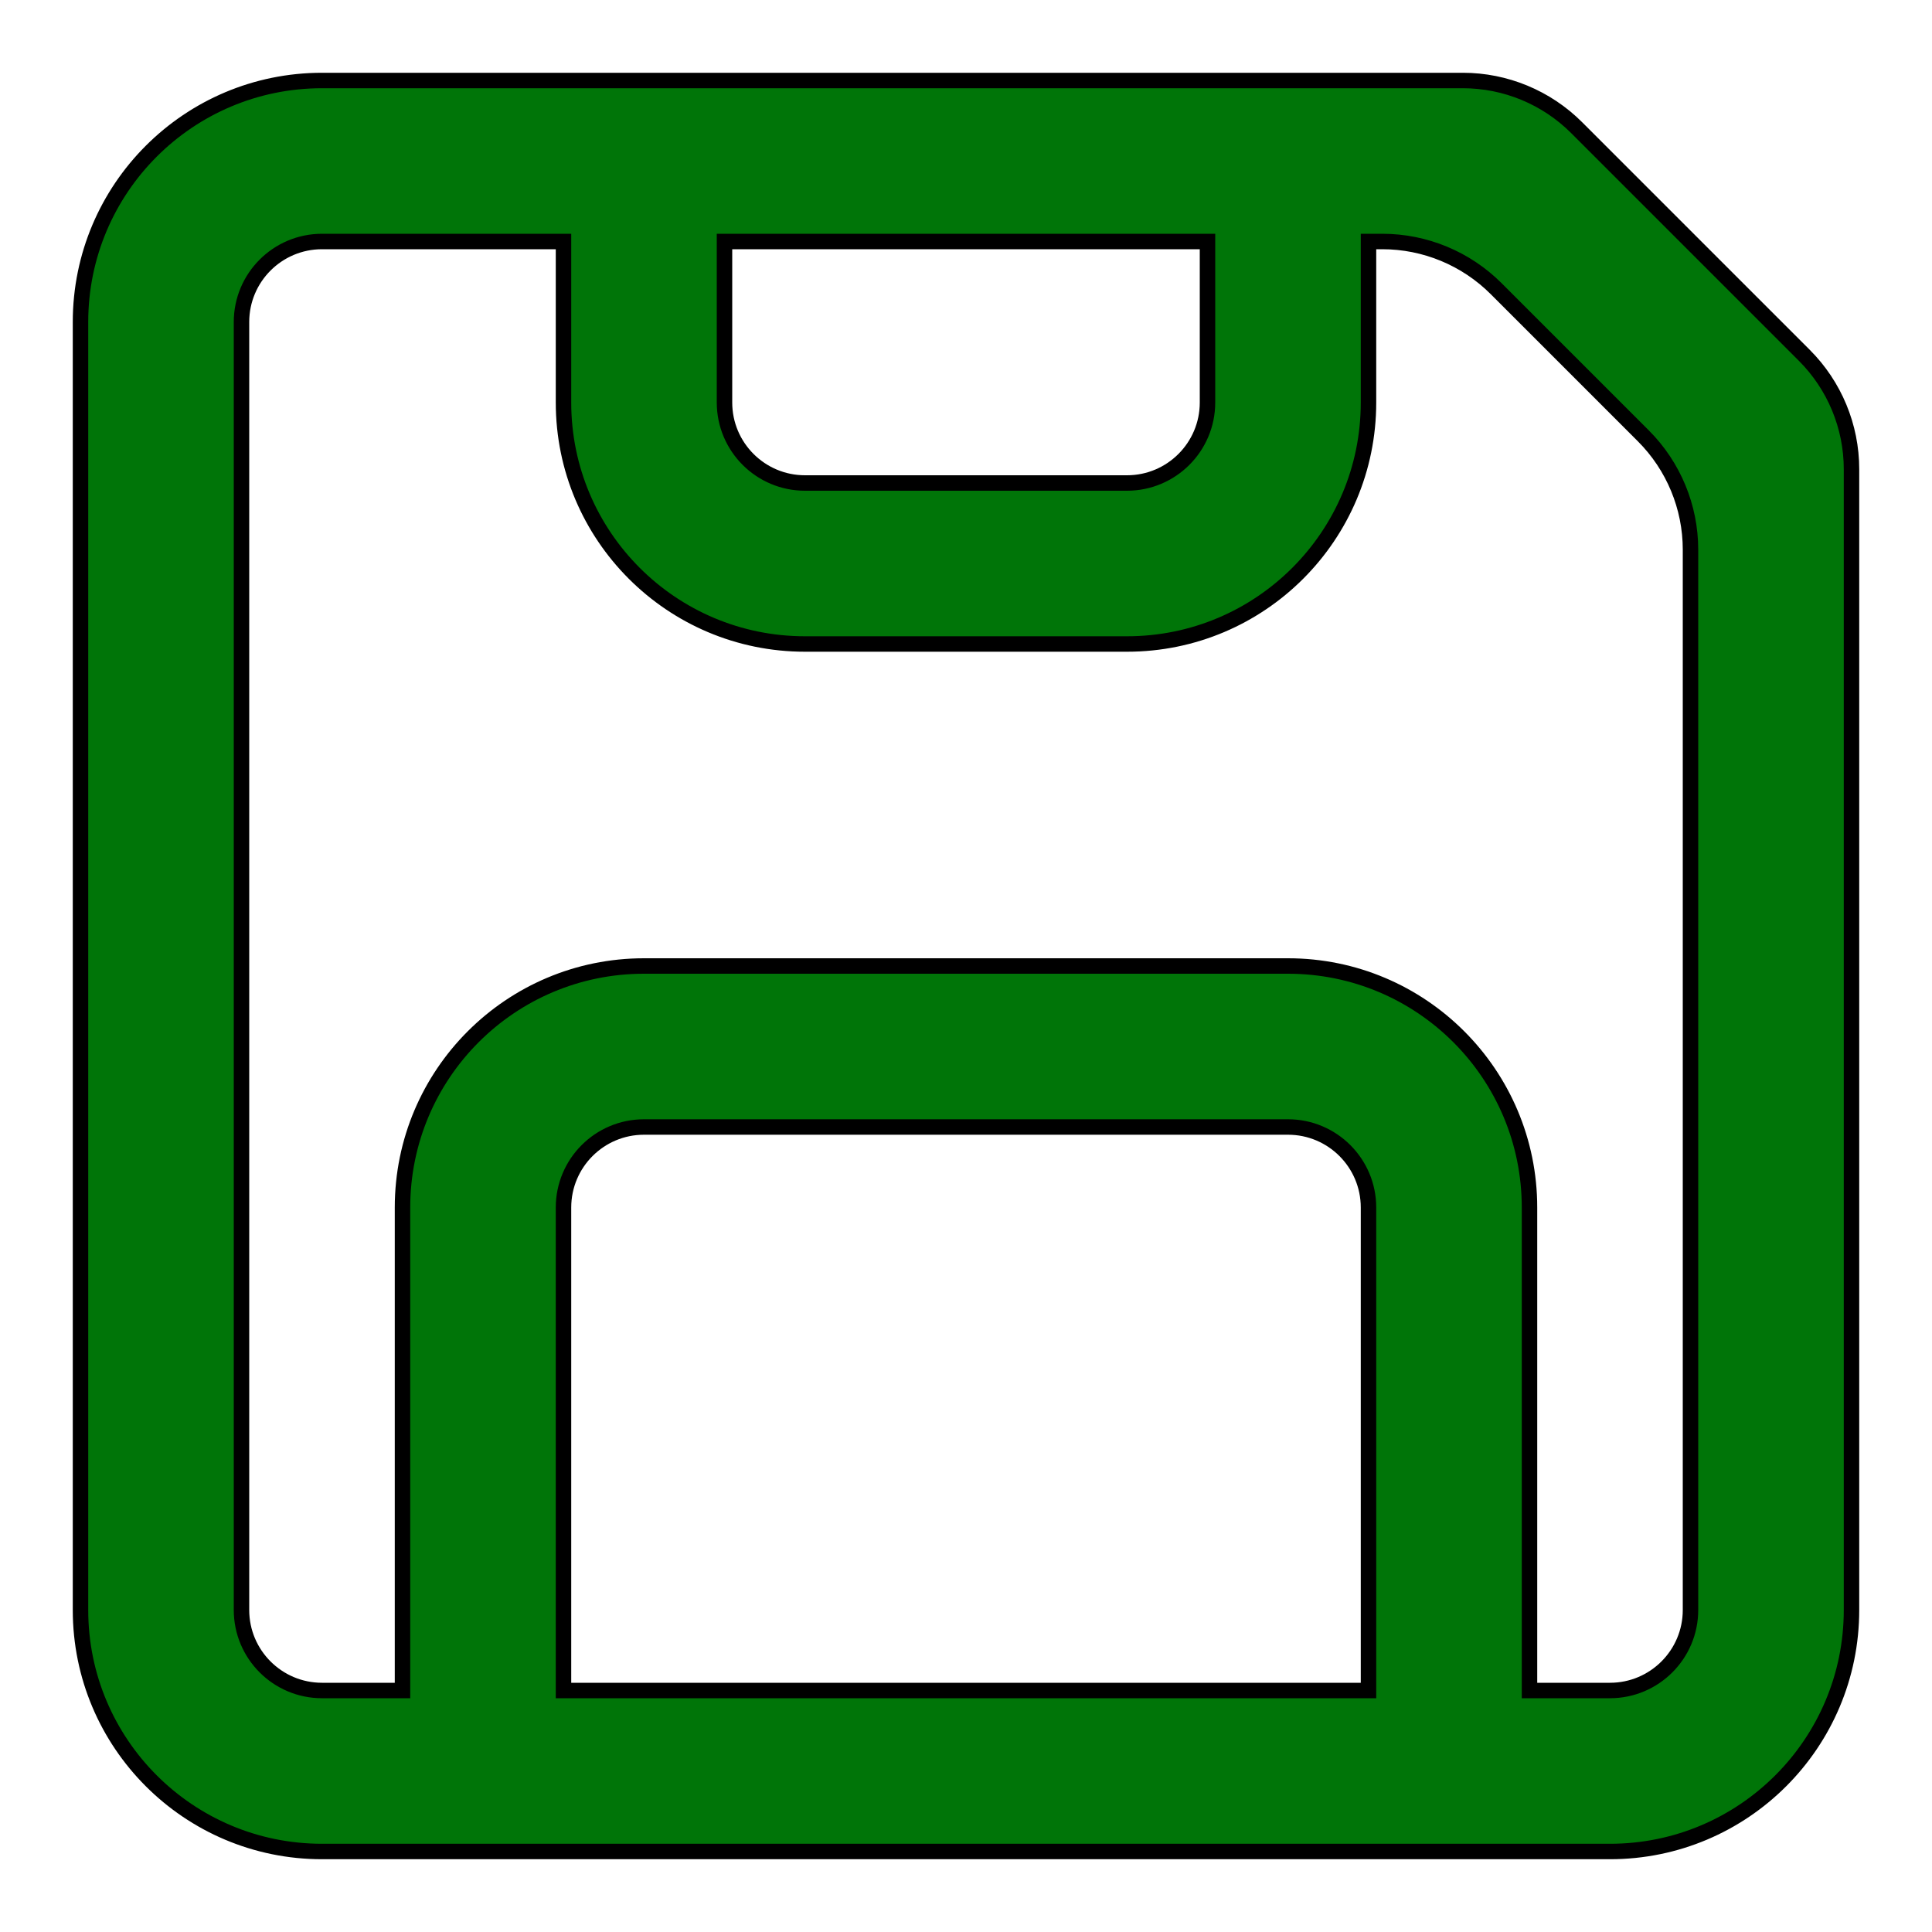
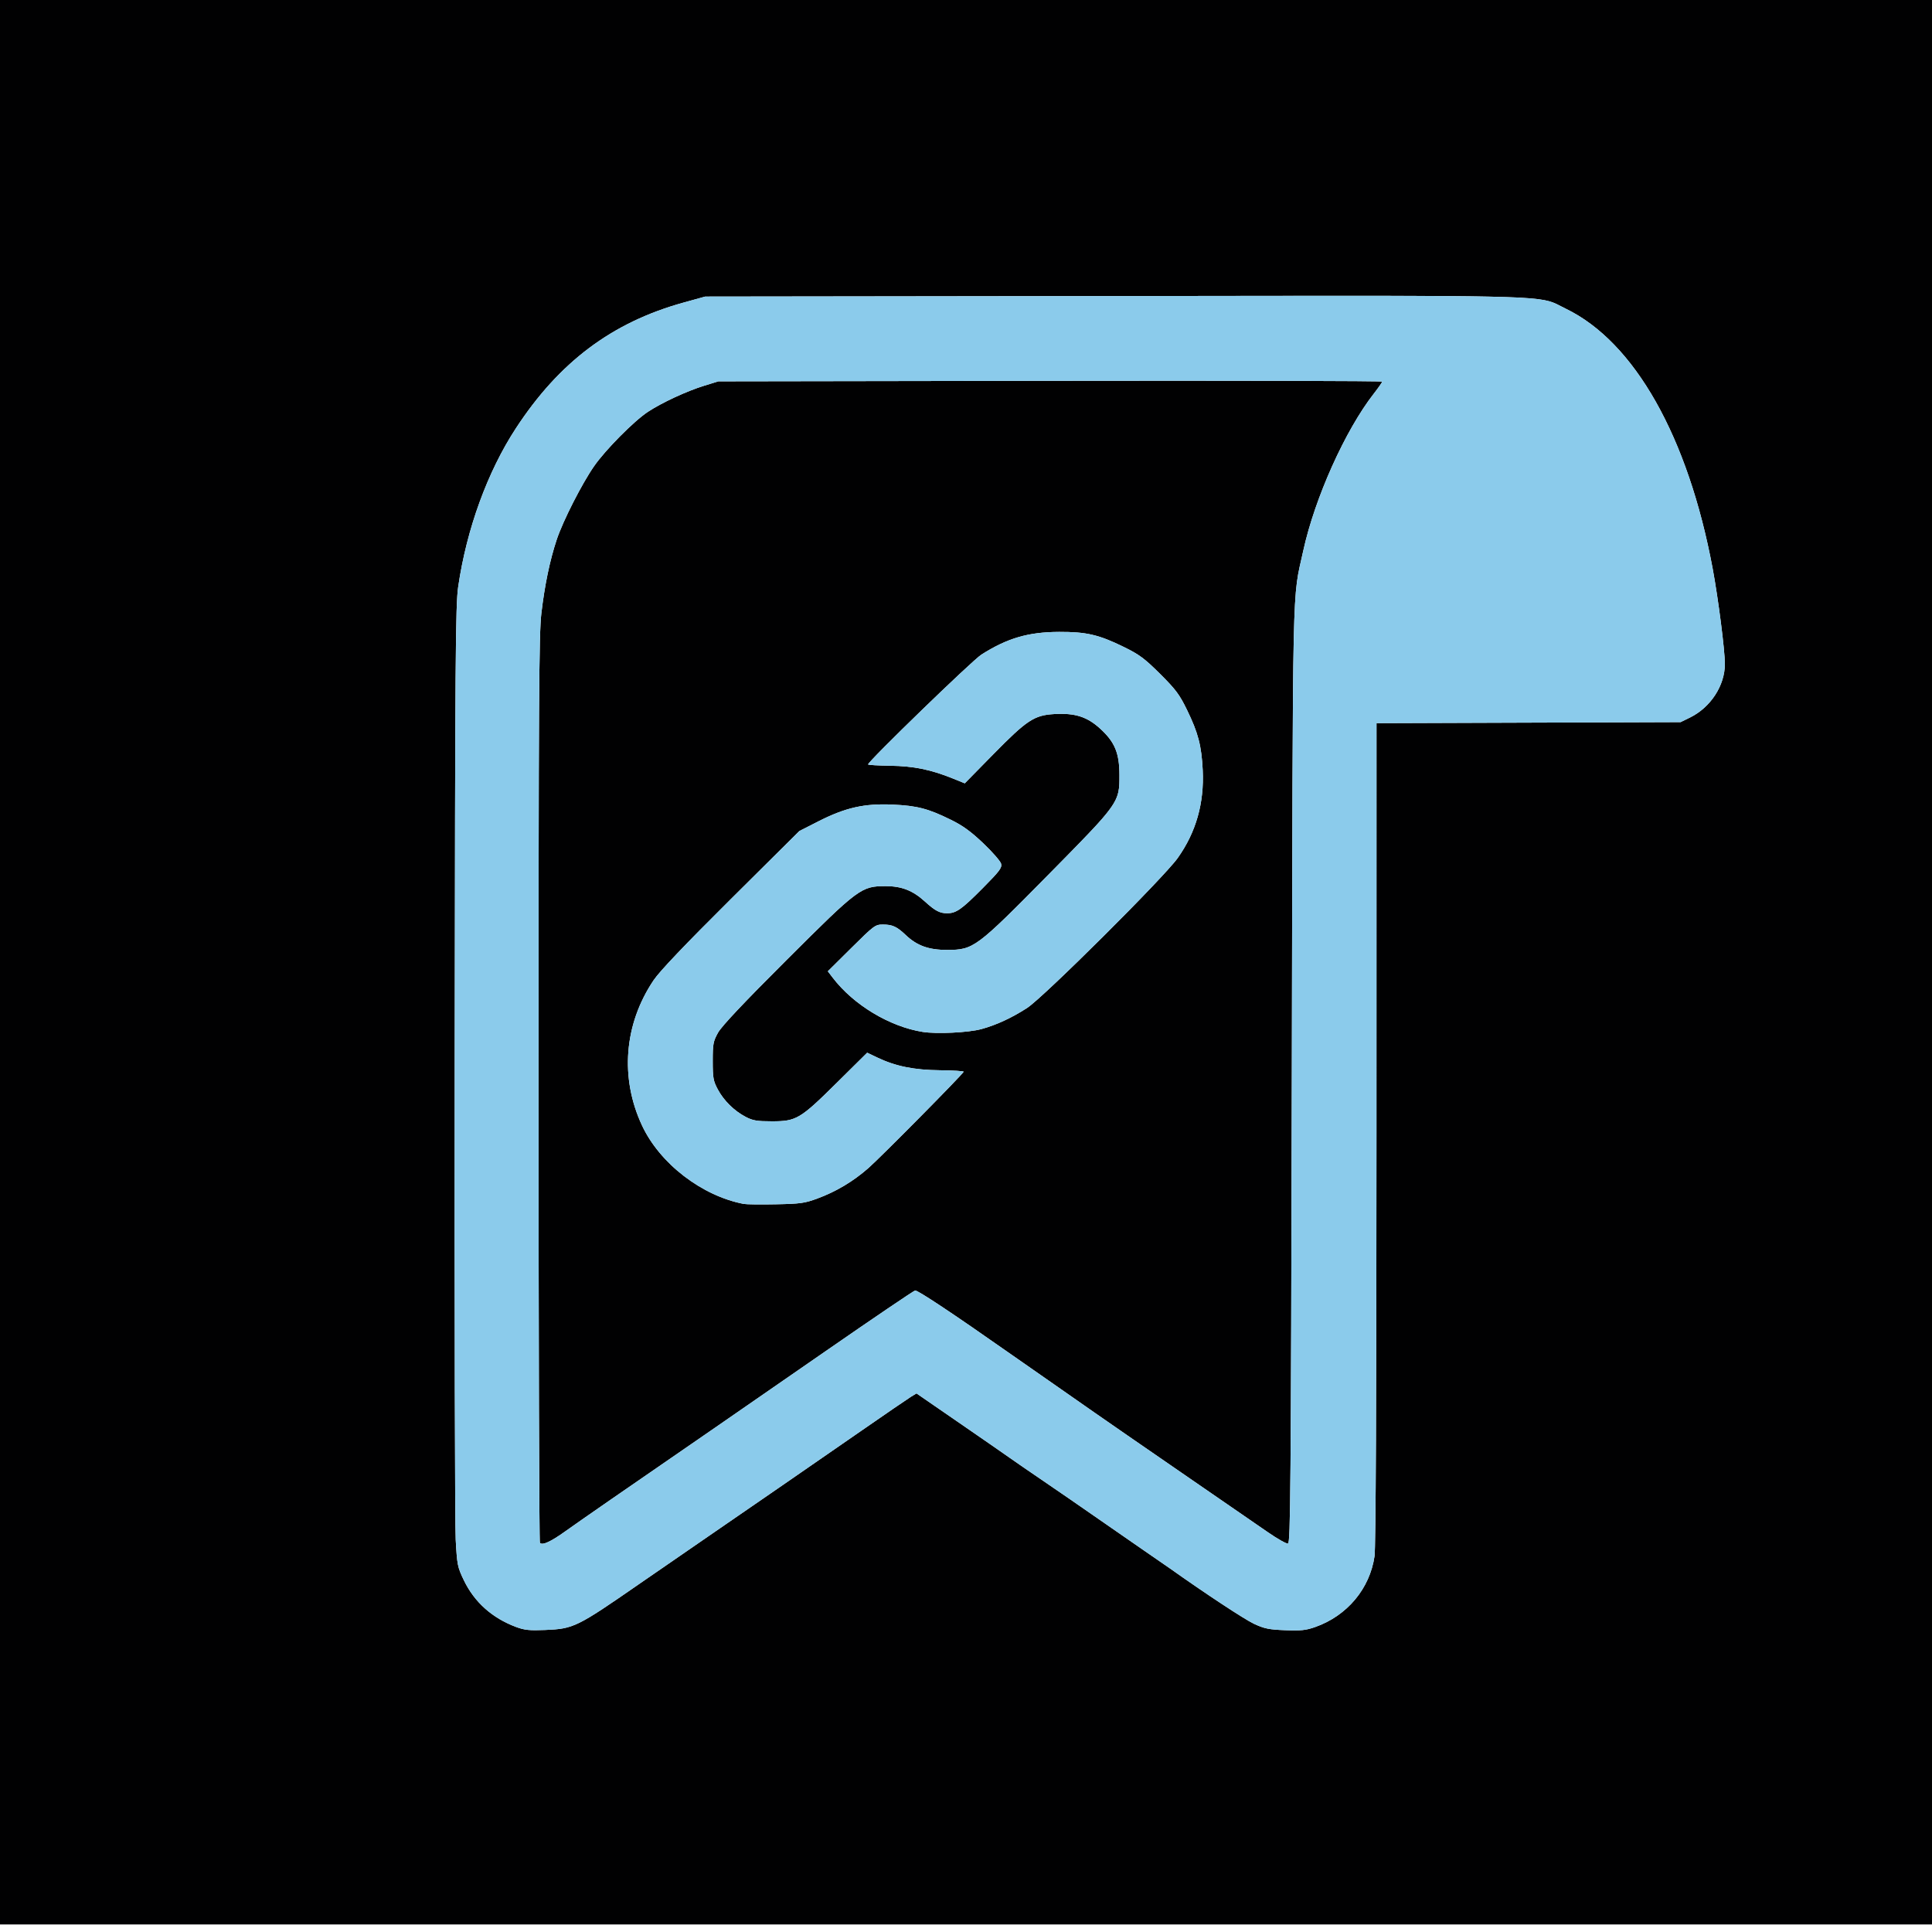
- <svg xmlns="http://www.w3.org/2000/svg" width="800px" height="800px" viewBox="0 0 24 24" fill="none" stroke="#000000" stroke-width="0.192">
-   <g id="SVGRepo_bgCarrier" stroke-width="0" />
-   <g id="SVGRepo_tracerCarrier" stroke-linecap="round" stroke-linejoin="round" />
-   <g id="SVGRepo_iconCarrier">
-     <path fill-rule="evenodd" clip-rule="evenodd" d="M18.172 1C18.702 1 19.211 1.211 19.586 1.586L22.414 4.414C22.789 4.789 23 5.298 23 5.828V20C23 21.657 21.657 23 20 23H4C2.343 23 1 21.657 1 20V4C1 2.343 2.343 1 4 1H18.172ZM4 3C3.448 3 3 3.448 3 4V20C3 20.552 3.448 21 4 21L5 21L5 15C5 13.343 6.343 12 8 12L16 12C17.657 12 19 13.343 19 15V21H20C20.552 21 21 20.552 21 20V6.828C21 6.298 20.789 5.789 20.414 5.414L18.586 3.586C18.211 3.211 17.702 3 17.172 3H17V5C17 6.657 15.657 8 14 8H10C8.343 8 7 6.657 7 5V3H4ZM17 21V15C17 14.448 16.552 14 16 14L8 14C7.448 14 7 14.448 7 15L7 21L17 21ZM9 3H15V5C15 5.552 14.552 6 14 6H10C9.448 6 9 5.552 9 5V3Z" fill="#007508" />
+ <svg xmlns="http://www.w3.org/2000/svg" width="1026" height="1022" viewBox="0 0 1026 1022">
+   <g>
+     <path d="M 0.00 0.00 L 1026.00 0.00 L 1026.00 1022.00 L 0.00 1022.00 ZM 274.16 864.07 C278.56,865.70 281.26,865.98 289.50,865.63 C304.63,864.99 306.25,864.19 339.50,841.16 C354.44,830.82 356.49,829.40 376.00,816.00 C402.07,798.09 428.49,779.86 457.23,759.95 C470.28,750.90 482.25,742.71 483.83,741.74 L 486.71 739.99 L 508.60 755.07 C520.65,763.36 532.97,771.91 536.00,774.05 C539.03,776.20 547.12,781.77 554.00,786.44 C560.88,791.12 573.03,799.48 581.00,805.04 C588.97,810.60 600.85,818.83 607.39,823.33 C613.93,827.82 620.23,832.17 621.39,833.00 C640.12,846.30 660.86,859.97 665.91,862.34 C671.39,864.90 673.80,865.40 682.41,865.75 C690.79,866.09 693.51,865.80 698.42,864.07 C715.39,858.10 727.47,843.68 729.96,826.39 C730.60,821.99 730.97,740.95 730.98,601.77 L 731.00 384.05 L 811.75 383.77 L 892.50 383.50 L 897.50 381.05 C908.42,375.69 916.00,364.05 916.00,352.66 C916.00,345.29 912.52,318.10 909.53,302.00 C896.48,231.99 868.03,181.62 831.56,163.97 C829.61,163.03 828.18,162.21 826.70,161.50 C817.13,156.92 805.36,156.94 635.59,157.17 C622.01,157.19 607.41,157.21 591.73,157.23 L 374.50 157.50 L 362.79 160.75 C324.89,171.29 296.91,192.32 273.89,227.57 C258.87,250.57 247.83,280.92 243.34,311.50 C241.90,321.35 241.70,347.70 241.48,563.00 C241.35,695.28 241.58,809.87 242.01,817.67 C242.74,831.08 242.97,832.22 246.33,839.21 C251.94,850.87 261.41,859.33 274.16,864.07 ZM 300.41 813.10 C292.42,818.81 288.12,820.79 286.72,819.39 C286.32,818.99 286.00,710.63 286.00,578.58 C286.00,372.25 286.21,336.70 287.49,325.75 C289.24,310.76 291.99,297.58 295.65,286.56 C298.94,276.68 309.07,256.77 315.54,247.50 C321.63,238.77 336.68,223.59 344.08,218.71 C351.48,213.83 364.71,207.69 374.00,204.83 L 381.50 202.52 L 557.75 202.24 C654.69,202.09 734.00,202.28 734.00,202.67 C734.00,203.06 732.04,205.88 729.65,208.94 C714.42,228.41 698.26,264.38 692.10,292.50 C686.15,319.69 686.60,299.11 686.03,570.99 C685.56,790.99 685.33,819.51 684.00,819.76 C683.17,819.92 678.40,817.23 673.40,813.78 C668.40,810.32 647.70,796.06 627.41,782.09 C607.11,768.11 586.22,753.67 581.00,750.01 C575.78,746.34 564.97,738.80 557.00,733.25 C549.03,727.71 539.58,721.12 536.00,718.60 C506.28,697.72 487.26,685.07 485.98,685.35 C485.15,685.54 463.77,700.02 438.48,717.54 C413.19,735.06 386.65,753.42 379.50,758.35 C330.31,792.22 308.27,807.48 300.41,813.10 ZM 395.00 639.37 C396.38,639.63 404.02,639.72 412.00,639.56 C424.95,639.31 427.30,638.99 434.00,636.52 C443.98,632.85 453.05,627.44 461.16,620.33 C467.64,614.65 511.26,570.55 511.74,569.18 C511.88,568.81 506.25,568.45 499.24,568.38 C485.36,568.25 475.54,566.25 465.77,561.57 L 460.52 559.06 L 444.51 574.91 C424.95,594.29 422.92,595.49 410.00,595.49 C401.97,595.49 399.81,595.13 396.00,593.14 C389.87,589.94 384.36,584.49 381.16,578.50 C378.79,574.04 378.50,572.41 378.50,563.50 C378.50,554.40 378.75,553.04 381.32,548.41 C383.24,544.95 394.95,532.53 417.82,509.71 C456.09,471.52 457.36,470.57 470.50,470.60 C478.88,470.62 484.81,472.96 491.18,478.77 C496.58,483.70 499.04,485.00 502.98,485.00 C507.80,485.00 510.68,482.96 521.88,471.67 C530.84,462.63 532.18,460.86 531.65,458.72 C531.30,457.36 527.06,452.48 522.21,447.88 C515.59,441.58 511.31,438.47 504.95,435.35 C492.86,429.40 487.05,427.89 474.00,427.30 C459.06,426.62 448.97,428.89 434.66,436.17 L 424.50 441.34 L 388.18 477.42 C363.53,501.90 350.32,515.78 347.08,520.60 C331.38,543.97 329.13,572.44 340.98,597.77 C350.41,617.93 372.74,635.13 395.00,639.37 ZM 489.97 548.01 C497.41,549.20 514.19,548.40 521.12,546.53 C529.01,544.39 537.18,540.62 545.43,535.31 C554.07,529.74 617.95,466.16 625.39,455.72 C635.15,442.01 639.55,426.58 638.71,409.00 C638.08,396.03 636.30,389.19 630.36,377.00 C626.37,368.81 624.40,366.18 616.10,357.91 C607.90,349.75 605.04,347.62 596.98,343.66 C583.59,337.08 576.96,335.53 562.50,335.58 C546.06,335.65 534.97,338.88 521.16,347.65 C516.34,350.70 461.00,404.35 461.00,405.96 C461.00,406.26 466.29,406.57 472.75,406.66 C485.23,406.83 494.43,408.72 506.27,413.53 L 512.35 416.00 L 527.42 400.65 C545.43,382.32 549.20,379.83 559.97,379.21 C570.90,378.58 577.35,380.64 584.29,386.99 C592.02,394.05 594.46,399.93 594.48,411.50 L 594.48 411.54 C594.49,415.10 594.50,417.81 593.96,420.40 C592.29,428.51 585.35,435.54 556.68,464.60 C518.33,503.48 517.05,504.43 503.00,504.47 C493.24,504.50 486.96,502.24 481.00,496.57 C476.30,492.10 473.92,491.00 468.89,491.00 C464.81,491.00 464.20,491.45 452.14,503.41 L 439.62 515.82 L 442.23 519.23 C453.21,533.63 472.41,545.21 489.97,548.01 Z" fill="rgb(1,1,2)" />
+     <path d="M 274.16 864.07 C261.41,859.33 251.94,850.87 246.33,839.21 C242.97,832.22 242.74,831.08 242.01,817.67 C241.58,809.87 241.35,695.28 241.48,563.00 C241.70,347.70 241.90,321.35 243.34,311.50 C247.83,280.92 258.87,250.57 273.89,227.57 C296.91,192.32 324.89,171.29 362.79,160.75 L 374.50 157.50 L 591.73 157.23 C833.75,156.93 815.99,156.44 831.56,163.97 C868.03,181.62 896.48,231.99 909.53,302.00 C912.52,318.10 916.00,345.29 916.00,352.66 C916.00,364.05 908.42,375.69 897.50,381.05 L 892.50 383.50 L 811.75 383.77 L 731.00 384.05 L 730.98 601.77 C730.97,740.95 730.60,821.99 729.96,826.39 C727.47,843.68 715.39,858.10 698.42,864.07 C693.51,865.80 690.79,866.09 682.41,865.75 C673.80,865.40 671.39,864.90 665.91,862.34 C660.86,859.97 640.12,846.30 621.39,833.00 C620.23,832.17 613.93,827.82 607.39,823.33 C600.85,818.83 588.97,810.60 581.00,805.04 C573.03,799.48 560.88,791.12 554.00,786.44 C547.12,781.77 539.03,776.20 536.00,774.05 C532.97,771.91 520.65,763.36 508.60,755.07 L 486.71 739.99 L 483.83 741.74 C482.25,742.71 470.28,750.90 457.23,759.95 C428.49,779.86 402.07,798.09 376.00,816.00 C356.49,829.40 354.44,830.82 339.50,841.16 C306.25,864.19 304.63,864.99 289.50,865.63 C281.26,865.98 278.56,865.70 274.16,864.07 ZM 300.41 813.10 C308.27,807.48 330.31,792.22 379.50,758.35 C386.65,753.42 413.19,735.06 438.48,717.54 C463.77,700.02 485.15,685.54 485.98,685.35 C487.26,685.07 506.28,697.72 536.00,718.60 C539.58,721.12 549.03,727.71 557.00,733.25 C564.97,738.80 575.78,746.34 581.00,750.01 C586.22,753.67 607.11,768.11 627.41,782.09 C647.70,796.06 668.40,810.32 673.40,813.78 C678.40,817.23 683.17,819.92 684.00,819.76 C685.33,819.51 685.56,790.99 686.03,570.99 C686.60,299.11 686.15,319.69 692.10,292.50 C698.26,264.38 714.42,228.41 729.65,208.94 C732.04,205.88 734.00,203.06 734.00,202.67 C734.00,202.28 654.69,202.09 557.75,202.24 L 381.50 202.52 L 374.00 204.83 C364.71,207.69 351.48,213.83 344.08,218.71 C336.68,223.59 321.63,238.77 315.54,247.50 C309.07,256.77 298.94,276.68 295.65,286.56 C291.99,297.58 289.24,310.76 287.49,325.75 C286.21,336.70 286.00,372.25 286.00,578.58 C286.00,710.63 286.32,818.99 286.72,819.39 C288.12,820.79 292.42,818.81 300.41,813.10 ZM 395.00 639.37 C372.74,635.13 350.41,617.93 340.98,597.77 C329.13,572.44 331.38,543.97 347.08,520.60 C350.32,515.78 363.53,501.90 388.18,477.42 L 424.50 441.34 L 434.66 436.17 C448.97,428.89 459.06,426.62 474.00,427.30 C487.05,427.89 492.86,429.40 504.95,435.35 C511.31,438.47 515.59,441.58 522.21,447.88 C527.06,452.48 531.30,457.36 531.65,458.72 C532.18,460.86 530.84,462.63 521.88,471.67 C510.68,482.96 507.80,485.00 502.98,485.00 C499.04,485.00 496.58,483.70 491.18,478.77 C484.81,472.96 478.88,470.62 470.50,470.60 C457.36,470.57 456.09,471.52 417.82,509.71 C394.95,532.53 383.24,544.95 381.32,548.41 C378.75,553.04 378.50,554.40 378.50,563.50 C378.50,572.41 378.79,574.04 381.16,578.50 C384.36,584.49 389.87,589.94 396.00,593.14 C399.81,595.13 401.97,595.49 410.00,595.49 C422.92,595.49 424.95,594.29 444.51,574.91 L 460.52 559.06 L 465.77 561.57 C475.54,566.25 485.36,568.25 499.24,568.38 C506.25,568.45 511.88,568.81 511.74,569.18 C511.26,570.55 467.64,614.65 461.16,620.33 C453.05,627.44 443.98,632.85 434.00,636.52 C427.30,638.99 424.95,639.31 412.00,639.56 C404.02,639.72 396.38,639.63 395.00,639.37 ZM 489.97 548.01 C472.41,545.21 453.21,533.63 442.23,519.23 L 439.62 515.82 L 452.14 503.41 C464.20,491.45 464.81,491.00 468.89,491.00 C473.92,491.00 476.30,492.10 481.00,496.57 C486.96,502.24 493.24,504.50 503.00,504.47 C517.05,504.43 518.33,503.48 556.68,464.60 C594.54,426.22 594.51,426.27 594.48,411.50 C594.46,399.93 592.02,394.05 584.29,386.99 C577.35,380.64 570.90,378.58 559.97,379.21 C549.20,379.83 545.43,382.32 527.42,400.65 L 512.35 416.00 L 506.27 413.53 C494.43,408.72 485.23,406.83 472.75,406.66 C466.29,406.57 461.00,406.26 461.00,405.96 C461.00,404.35 516.34,350.70 521.16,347.65 C534.97,338.88 546.06,335.65 562.50,335.58 C576.96,335.53 583.59,337.08 596.98,343.66 C605.04,347.62 607.90,349.75 616.10,357.91 C624.40,366.18 626.37,368.81 630.36,377.00 C636.30,389.19 638.08,396.03 638.71,409.00 C639.55,426.58 635.15,442.01 625.39,455.72 C617.95,466.16 554.07,529.74 545.43,535.31 C537.18,540.62 529.01,544.39 521.12,546.53 C514.19,548.40 497.41,549.20 489.97,548.01 Z" fill="rgb(139,203,235)" />
  </g>
</svg>
